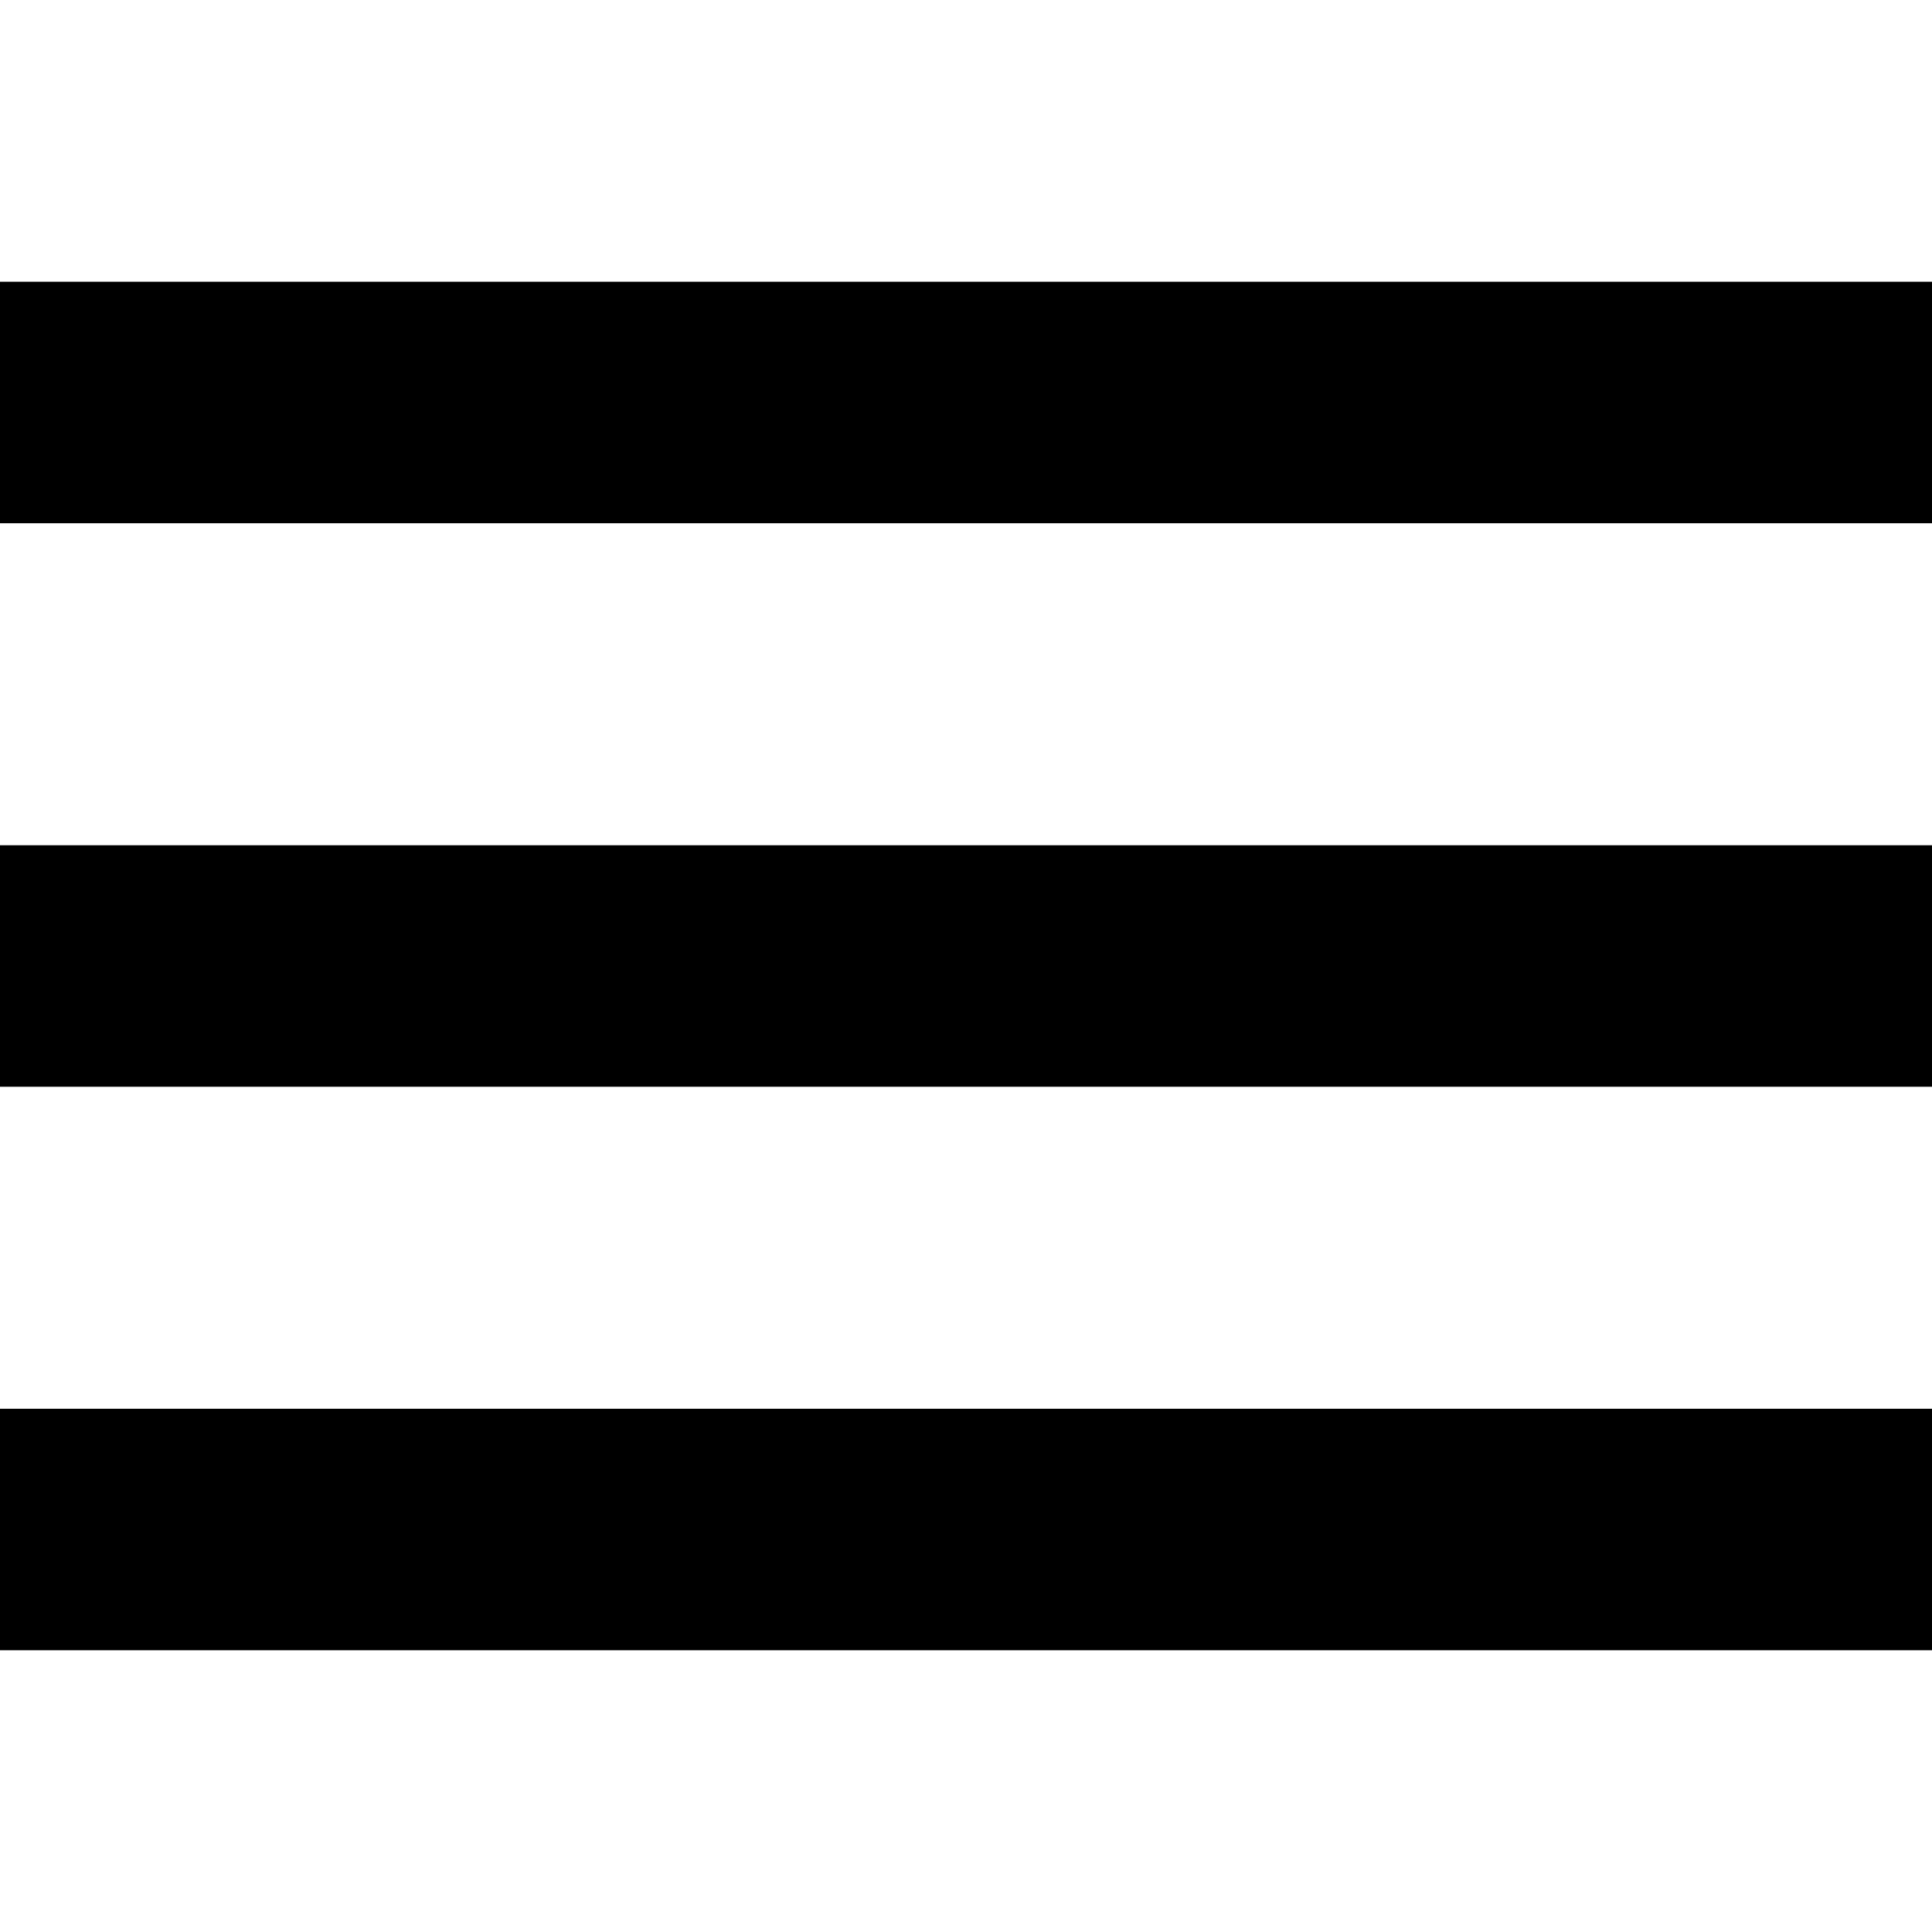
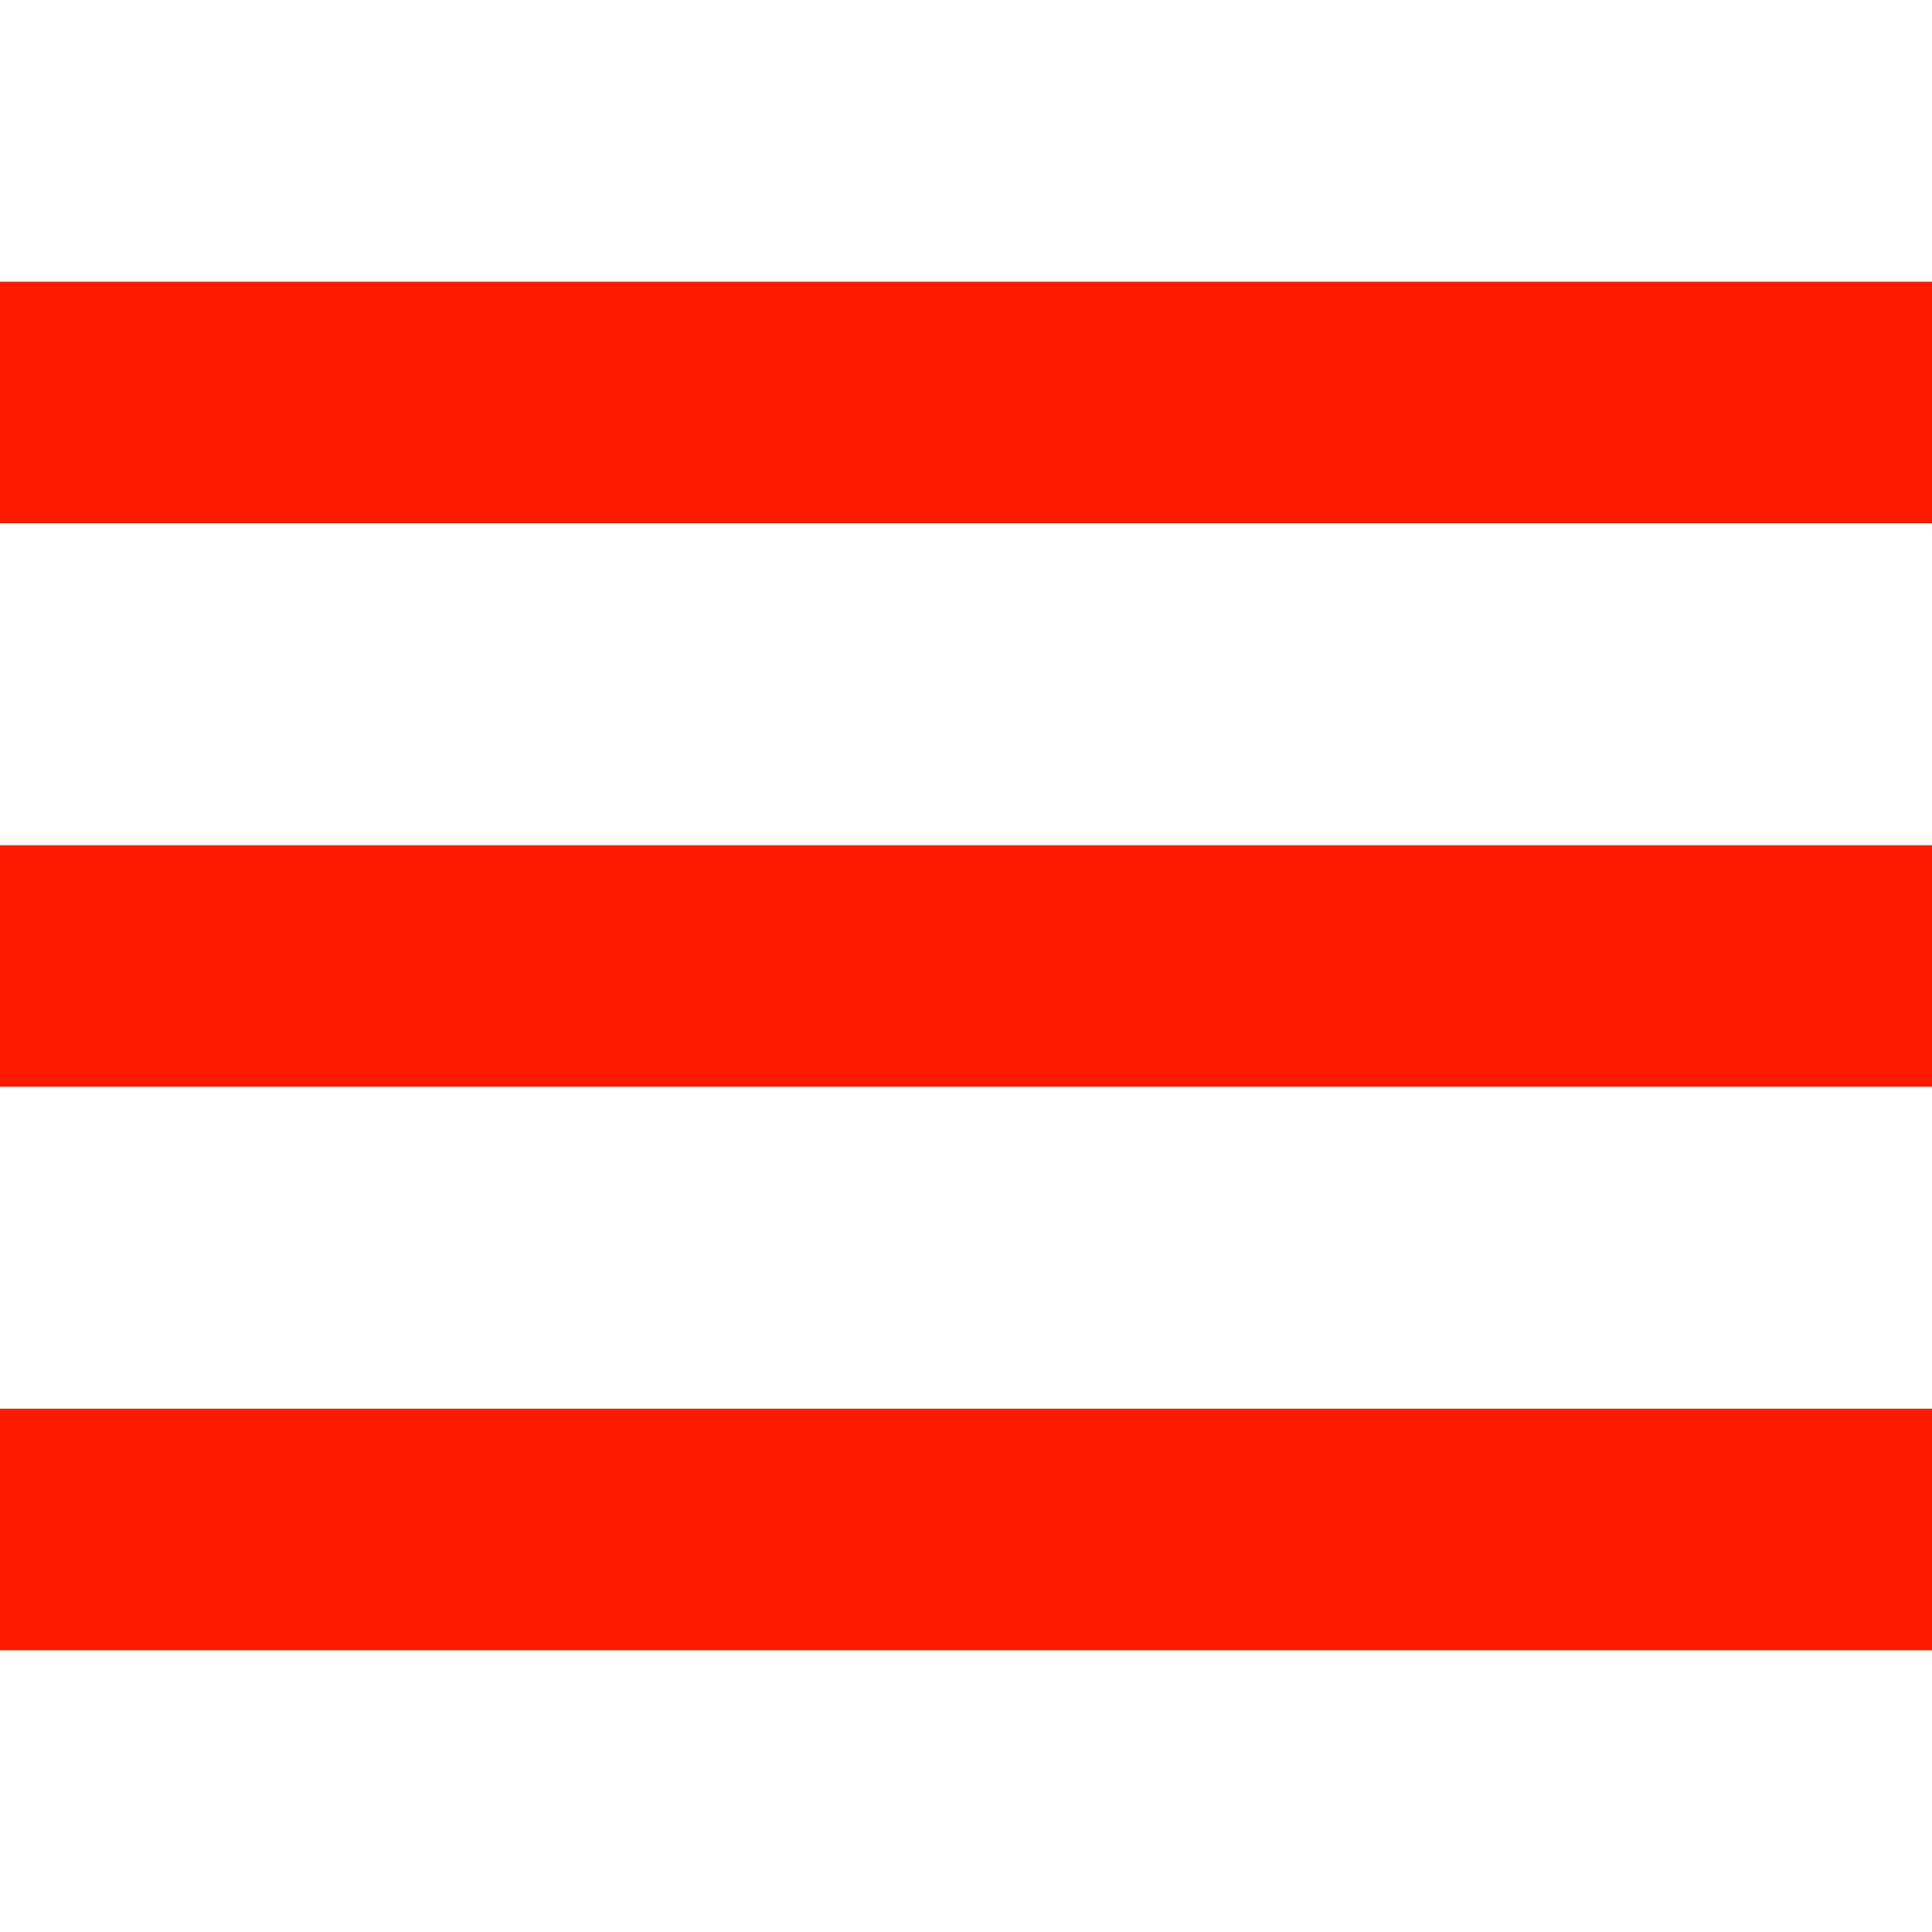
<svg xmlns="http://www.w3.org/2000/svg" width="24" height="24" viewBox="0 0 24 24" fill="none">
-   <rect y="3.5" width="24" height="3" fill="currentColor" />
-   <rect y="10.5" width="24" height="3" fill="currentColor" />
-   <rect y="17.5" width="24" height="3" fill="currentColor" />
+   <rect y="3.5" width="24" height="3" fill="#ff1900" />
+   <rect y="10.5" width="24" height="3" fill="#ff1900" />
+   <rect y="17.5" width="24" height="3" fill="#ff1900" />
</svg>
